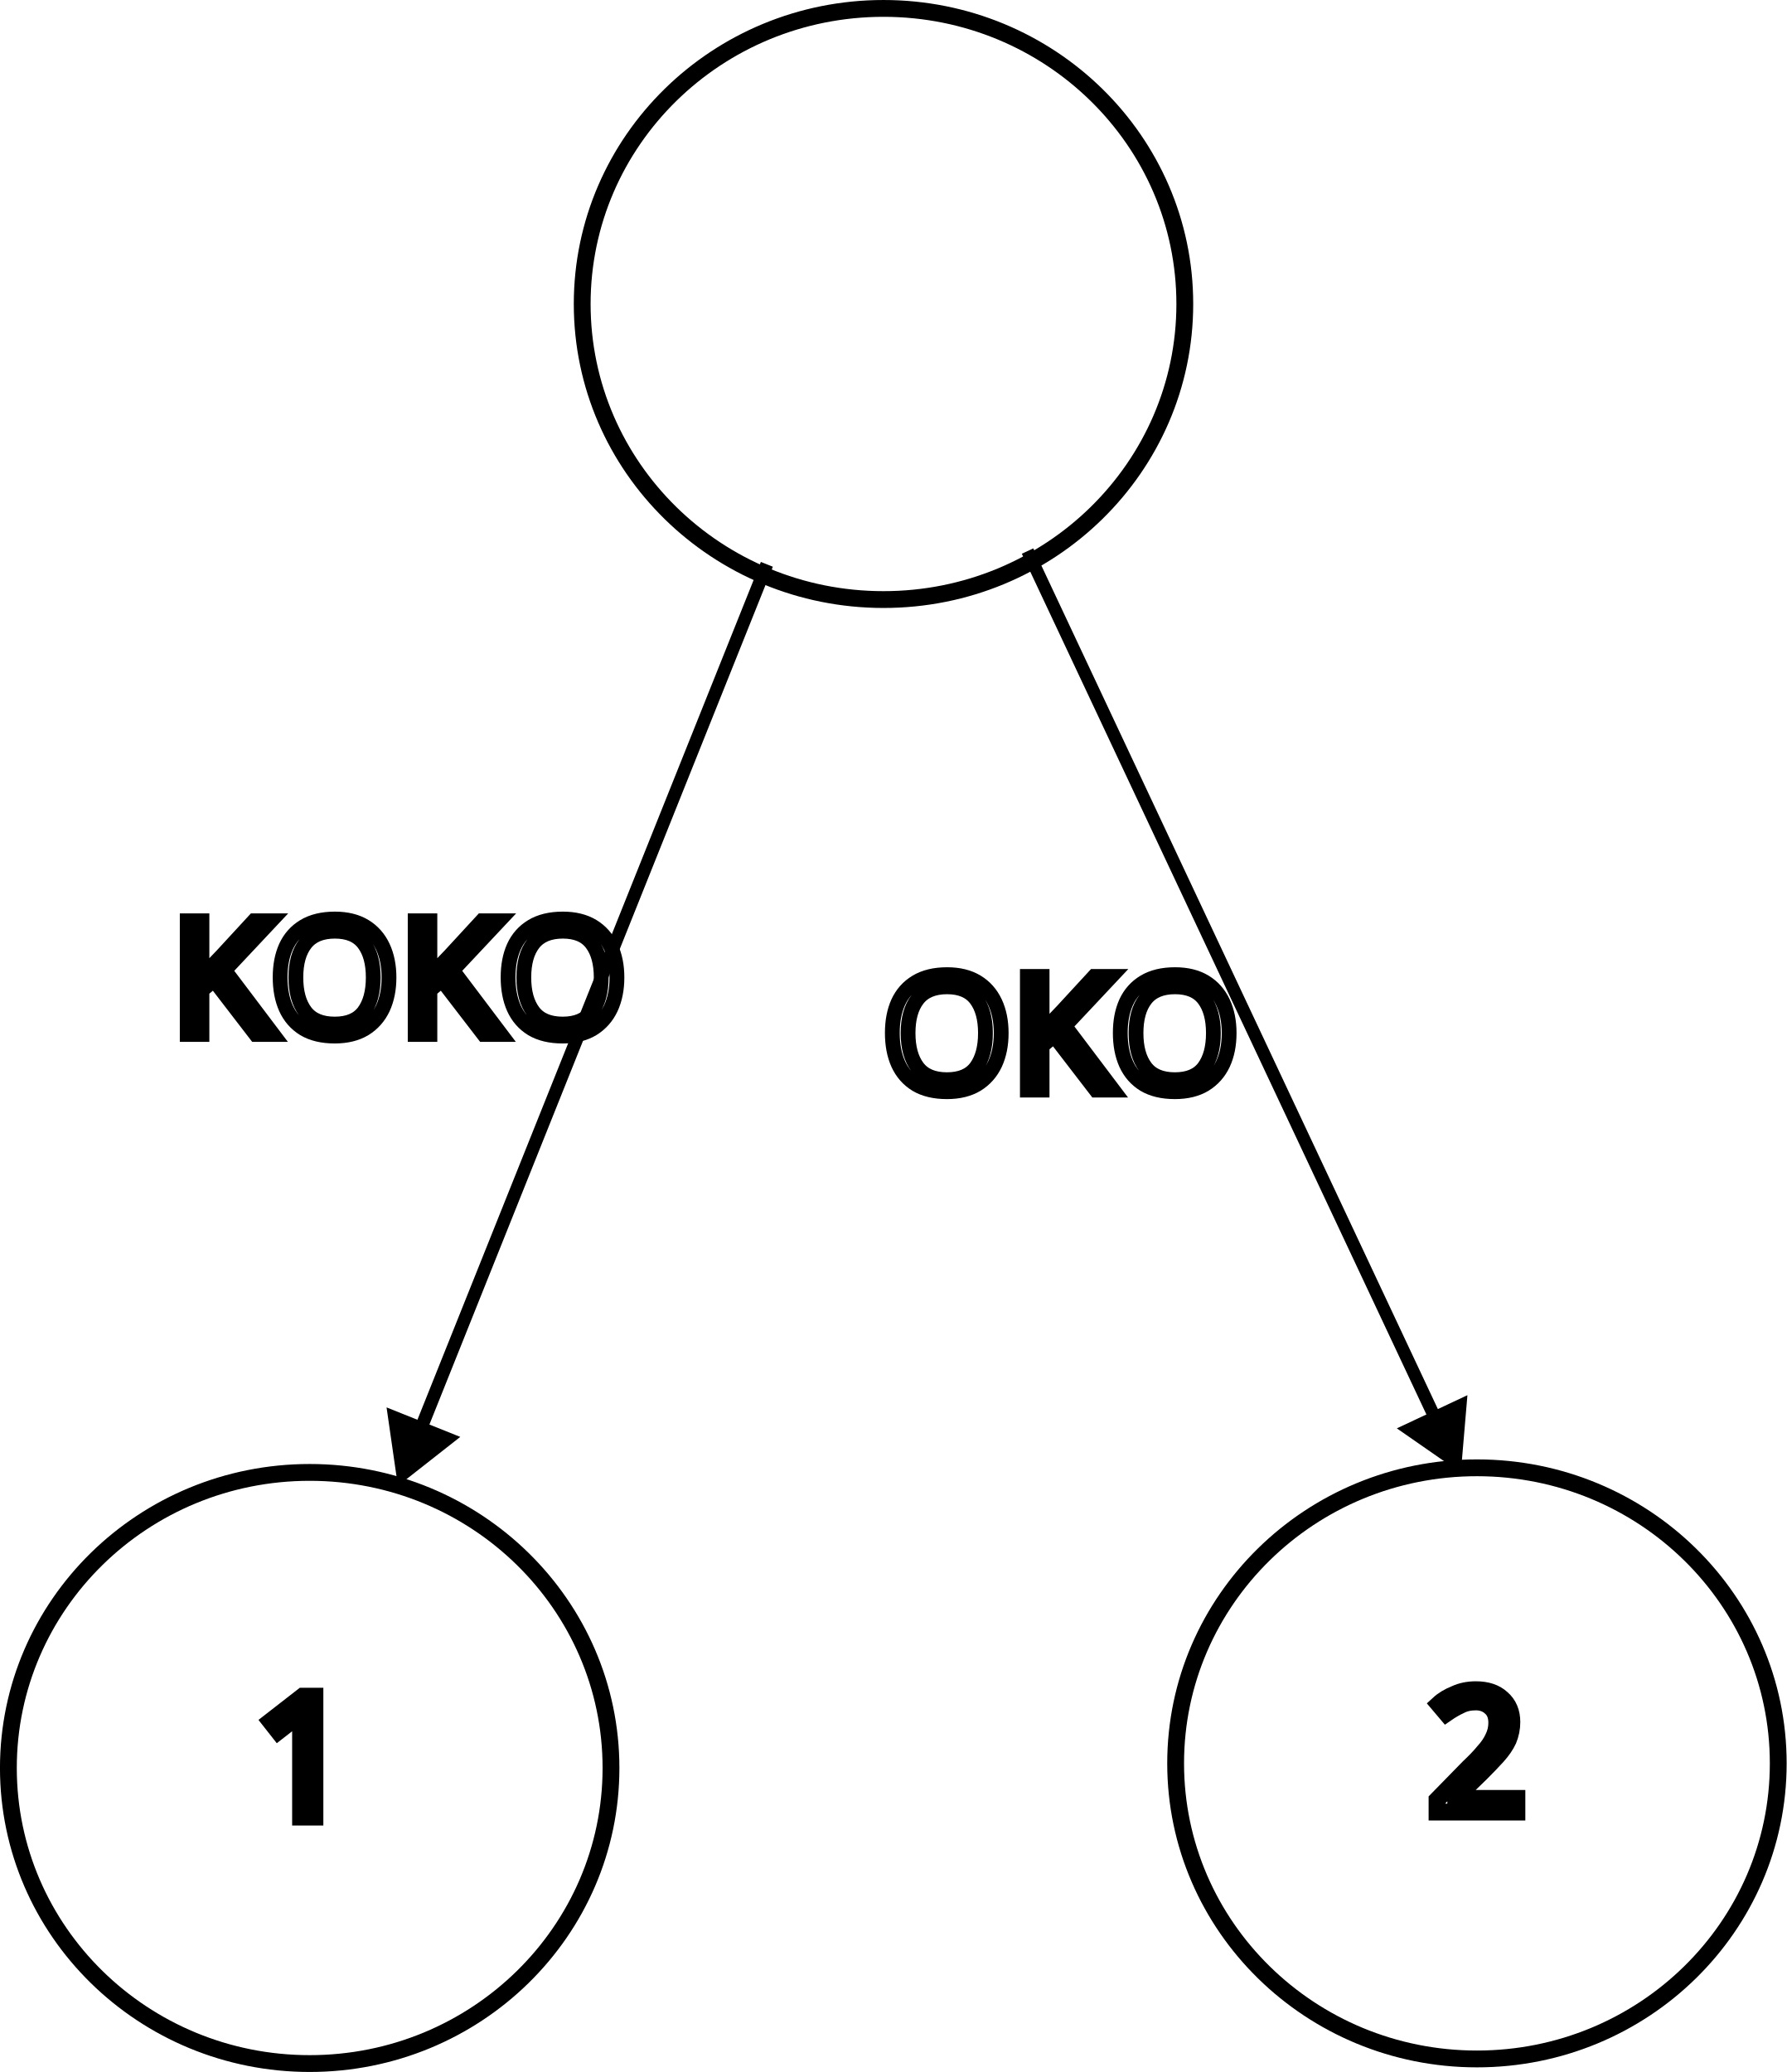
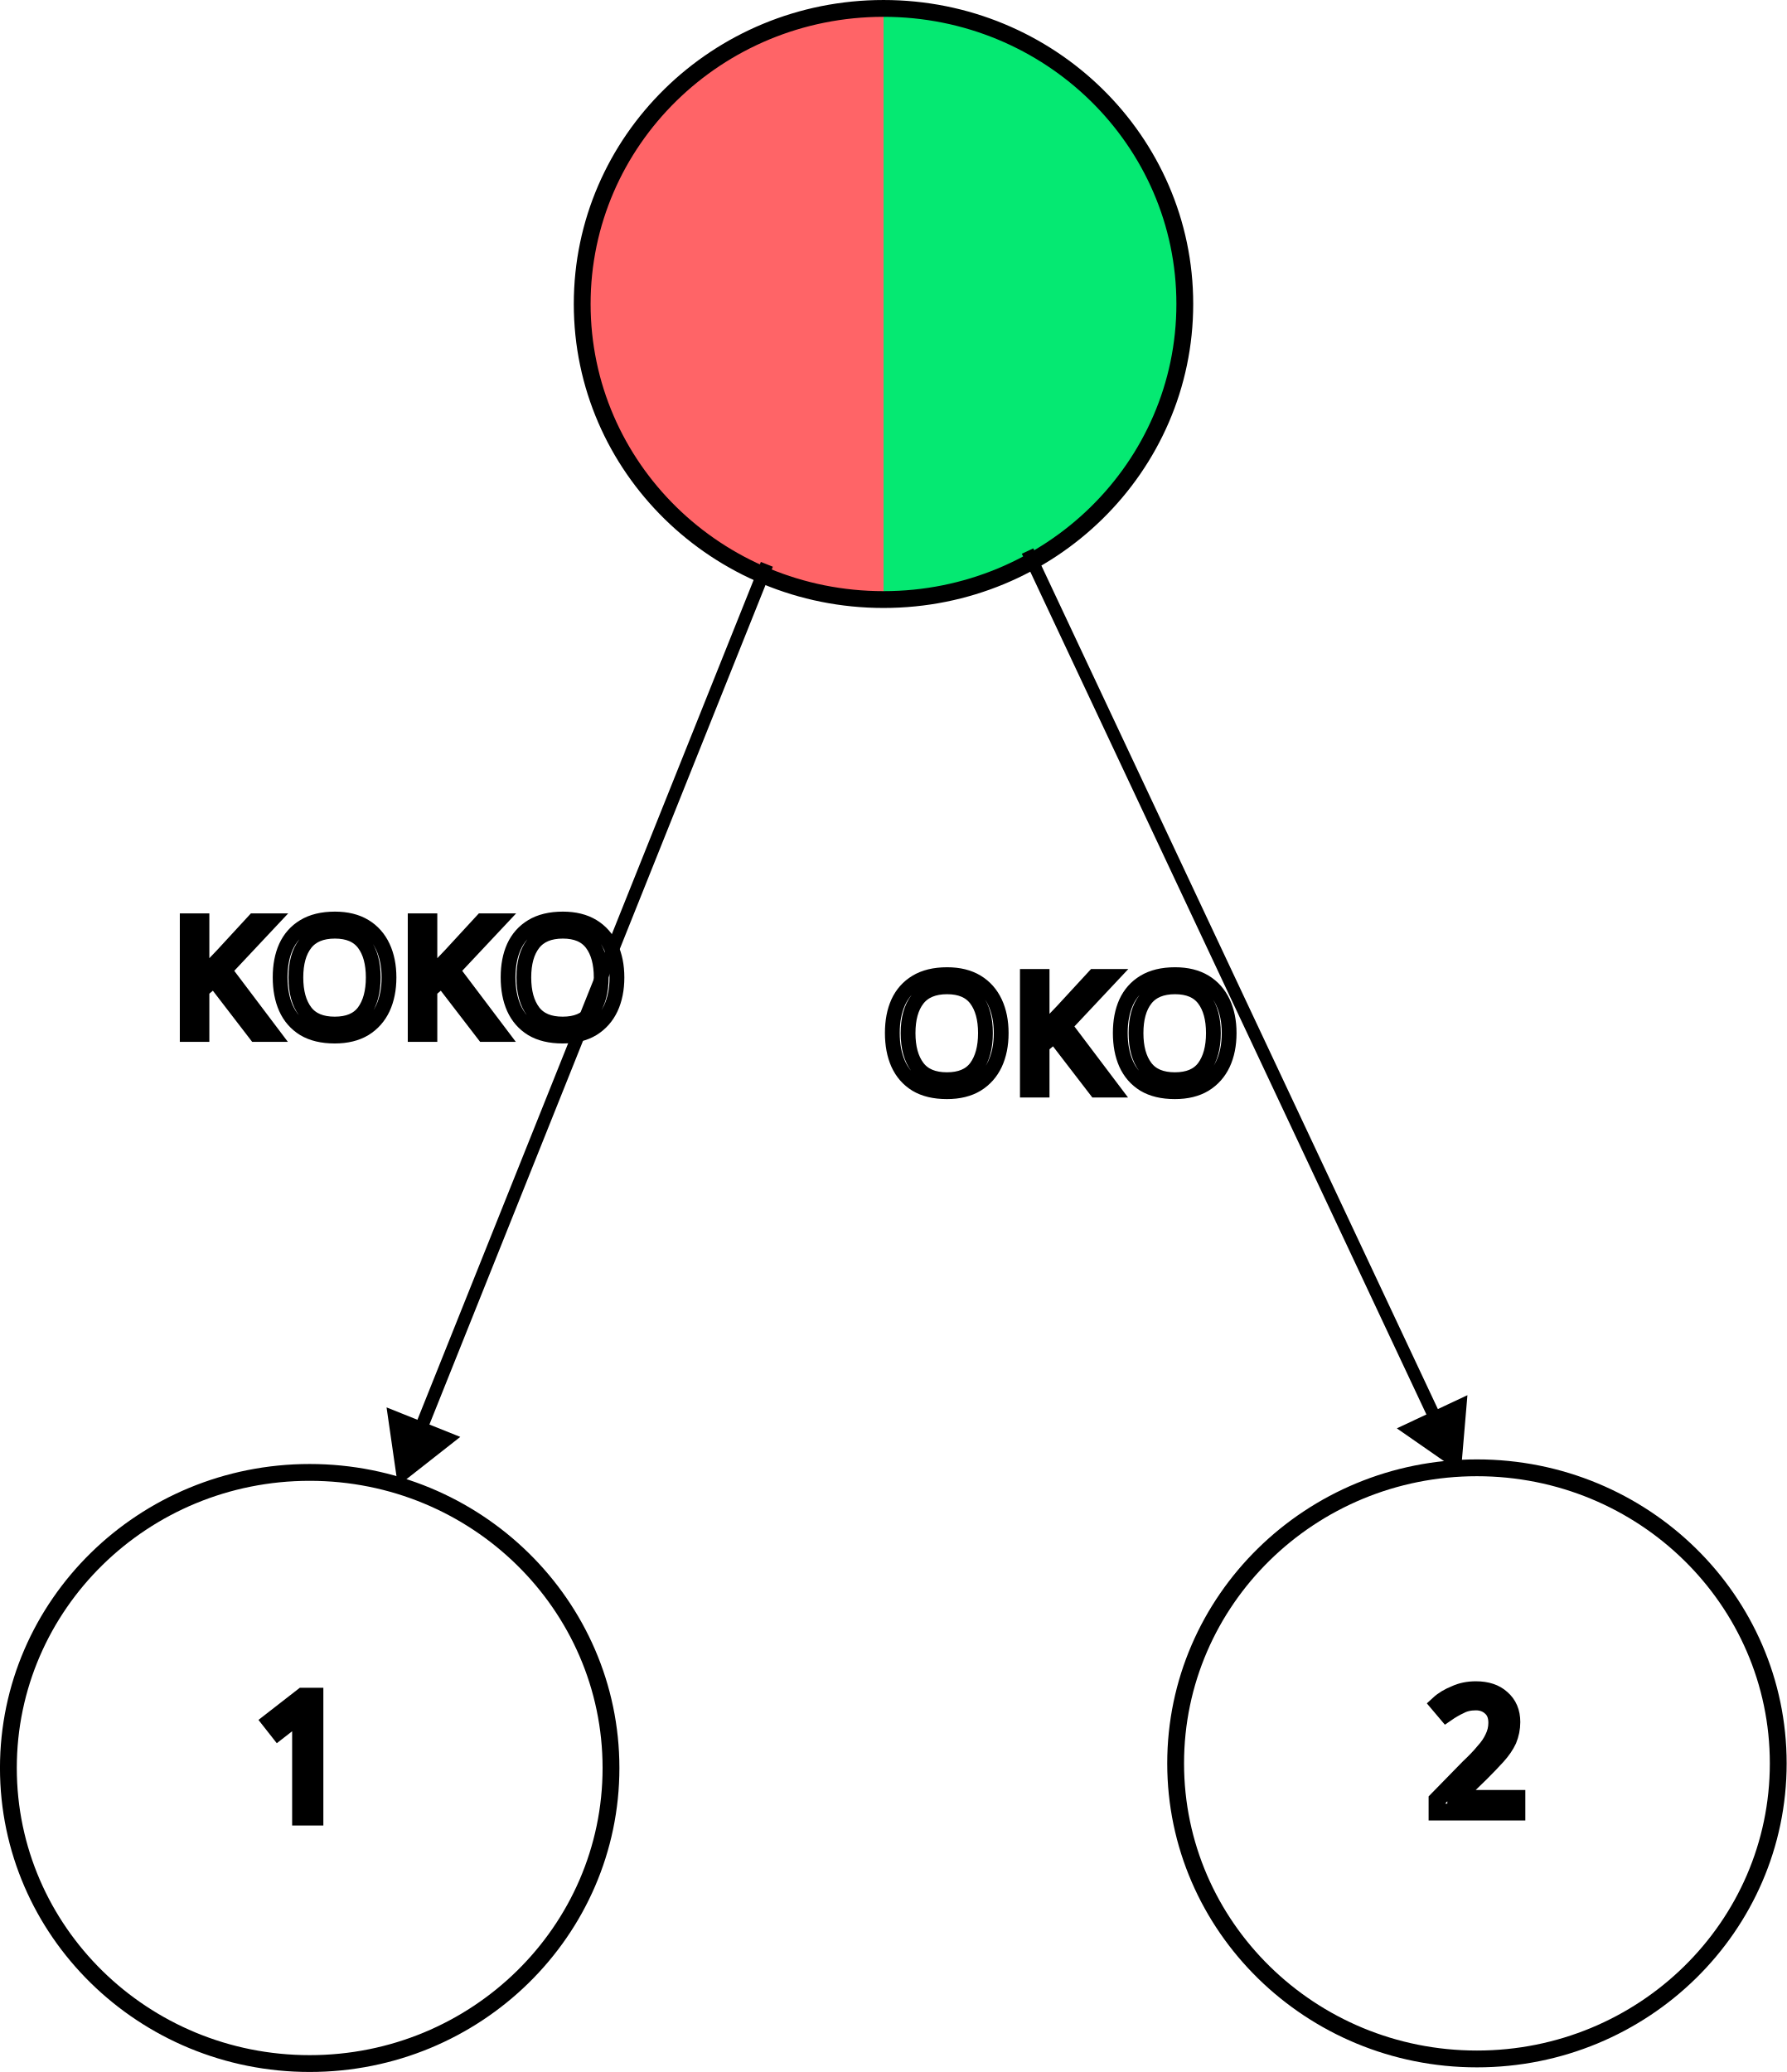
- <svg xmlns="http://www.w3.org/2000/svg" width="38.78mm" height="44.977mm" viewBox="0 0 38.78 44.977" version="1.1" id="svg1" xml:space="preserve">
+ <svg xmlns="http://www.w3.org/2000/svg" xmlns:xlink="http://www.w3.org/1999/xlink" width="38.78mm" height="44.977mm" viewBox="0 0 38.78 44.977" version="1.1" id="svg1" xml:space="preserve">
  <defs id="defs1">
+     <linearGradient id="linearGradient7">
+       <stop style="stop-color:#ff6467;stop-opacity:1;" offset="0.5" id="stop7" />
+       <stop style="stop-color:#05e972;stop-opacity:1;" offset="0.5" id="stop8" />
+     </linearGradient>
    <marker style="overflow:visible" id="Triangle-1-27-2" refX="0" refY="0" orient="auto-start-reverse" markerWidth="1" markerHeight="1" viewBox="0 0 1 1" preserveAspectRatio="xMidYMid">
      <path transform="scale(0.5)" style="fill:context-stroke;fill-rule:evenodd;stroke:context-stroke;stroke-width:1pt" d="M 5.77,0 -2.88,5 V -5 Z" id="path135-7-9-91" />
    </marker>
    <rect x="173.456" y="550.378" width="62.326" height="20.116" id="rect4-1-5-0" />
    <marker style="overflow:visible" id="Triangle-1-2-4-6" refX="0" refY="0" orient="auto-start-reverse" markerWidth="1" markerHeight="1" viewBox="0 0 1 1" preserveAspectRatio="xMidYMid">
      <path transform="scale(0.5)" style="fill:context-stroke;fill-rule:evenodd;stroke:context-stroke;stroke-width:1pt" d="M 5.77,0 -2.88,5 V -5 Z" id="path135-7-2-3-3" />
    </marker>
    <rect x="173.456" y="550.378" width="62.326" height="20.116" id="rect4-1-1-1-6" />
+     <linearGradient xlink:href="#linearGradient7" id="linearGradient8" x1="28.451" y1="97.608" x2="41.896" y2="97.608" gradientUnits="userSpaceOnUse" />
  </defs>
  <g id="layer5" style="display:inline" transform="translate(-15.99596,-91.00932)">
    <text xml:space="preserve" style="font-style:normal;font-variant:normal;font-weight:normal;font-stretch:normal;font-size:3.678px;font-family:sans-serif;-inkscape-font-specification:'sans-serif, Normal';font-variant-ligatures:normal;font-variant-caps:normal;font-variant-numeric:normal;font-variant-east-asian:normal;text-align:start;writing-mode:lr-tb;direction:ltr;text-anchor:start;display:inline;fill:none;fill-opacity:0;fill-rule:nonzero;stroke:#000000;stroke-width:0.365;stroke-dasharray:none;stroke-opacity:1" x="21.537" y="130.452" id="text5-5-3-4">
      <tspan id="tspan5-2-3-2" style="stroke-width:0.365" x="21.537" y="130.452">1</tspan>
    </text>
-     <ellipse style="fill:none;fill-opacity:0;fill-rule:nonzero;stroke:#000000;stroke-width:0.365;stroke-dasharray:none;stroke-opacity:1" id="path1-7-4-0" cx="35.173" cy="97.608" rx="6.54" ry="6.416" />
+     <ellipse style="fill:url(#linearGradient8);fill-opacity:1;fill-rule:nonzero;stroke:#000000;stroke-width:0.365;stroke-dasharray:none;stroke-opacity:1" id="path1-7-4-0" cx="35.173" cy="97.608" rx="6.54" ry="6.416" />
    <ellipse style="fill:none;fill-opacity:0;fill-rule:nonzero;stroke:#000000;stroke-width:0.365;stroke-dasharray:none;stroke-opacity:1" id="path1-4-6-1-9" cx="22.718" cy="129.387" rx="6.54" ry="6.416" />
    <path style="fill:none;fill-opacity:0;fill-rule:nonzero;stroke:#000000;stroke-width:0.28;stroke-dasharray:none;stroke-opacity:1;marker-end:url(#Triangle-1-27-2)" d="m 32.641,103.259 -7.639,19.082" id="path4-1-1-6" />
    <text xml:space="preserve" transform="matrix(0.2326683,0,0,0.2252089,-20.64734,-13.51683)" id="text4-4-3-65" style="font-style:normal;font-variant:normal;font-weight:300;font-stretch:normal;font-size:15.411px;font-family:Calibri;-inkscape-font-specification:'Calibri, Light';font-variant-ligatures:normal;font-variant-caps:normal;font-variant-numeric:normal;font-variant-east-asian:normal;text-align:start;writing-mode:lr-tb;direction:ltr;white-space:pre;shape-inside:url(#rect4-1-5-0);display:inline;fill:none;fill-opacity:0;fill-rule:nonzero;stroke:#000000;stroke-width:1.38;stroke-dasharray:none;stroke-opacity:1">
      <tspan x="173.457" y="563.862" id="tspan1">KOKO</tspan>
    </text>
    <text xml:space="preserve" style="font-style:normal;font-variant:normal;font-weight:normal;font-stretch:normal;font-size:3.678px;font-family:sans-serif;-inkscape-font-specification:'sans-serif, Normal';font-variant-ligatures:normal;font-variant-caps:normal;font-variant-numeric:normal;font-variant-east-asian:normal;text-align:start;writing-mode:lr-tb;direction:ltr;text-anchor:start;display:inline;fill:none;fill-opacity:0;fill-rule:nonzero;stroke:#000000;stroke-width:0.365;stroke-dasharray:none;stroke-opacity:1" x="58.452" y="125.672" id="text5-5-8-8-2">
      <tspan id="tspan5-2-5-7-0" style="stroke-width:0.365" x="58.452" y="125.672" />
    </text>
    <ellipse style="fill:none;fill-opacity:0;fill-rule:nonzero;stroke:#000000;stroke-width:0.365;stroke-dasharray:none;stroke-opacity:1" id="path1-4-6-7-4-0" cx="48.054" cy="129.287" rx="6.54" ry="6.416" />
    <path style="fill:none;fill-opacity:0;fill-rule:nonzero;stroke:#000000;stroke-width:0.275;stroke-dasharray:none;stroke-opacity:1;marker-end:url(#Triangle-1-2-4-6)" d="m 38.3,102.971 8.989,19.125" id="path4-1-6-2-1" />
    <text xml:space="preserve" transform="matrix(0.2326683,0,0,0.2252089,-5.211517,-12.30933)" id="text4-4-1-7-4" style="font-style:normal;font-variant:normal;font-weight:300;font-stretch:normal;font-size:15.411px;font-family:Calibri;-inkscape-font-specification:'Calibri, Light';font-variant-ligatures:normal;font-variant-caps:normal;font-variant-numeric:normal;font-variant-east-asian:normal;text-align:start;writing-mode:lr-tb;direction:ltr;white-space:pre;shape-inside:url(#rect4-1-1-1-6);display:inline;fill:none;fill-opacity:0;fill-rule:nonzero;stroke:#000000;stroke-width:1.38;stroke-dasharray:none;stroke-opacity:1">
      <tspan x="173.457" y="563.862" id="tspan2">OKO</tspan>
    </text>
    <text xml:space="preserve" style="font-style:normal;font-variant:normal;font-weight:normal;font-stretch:normal;font-size:3.678px;font-family:sans-serif;-inkscape-font-specification:'sans-serif, Normal';font-variant-ligatures:normal;font-variant-caps:normal;font-variant-numeric:normal;font-variant-east-asian:normal;text-align:start;writing-mode:lr-tb;direction:ltr;text-anchor:start;display:inline;fill:none;fill-opacity:0;fill-rule:nonzero;stroke:#000000;stroke-width:0.365;stroke-dasharray:none;stroke-opacity:1" x="47.017" y="130.344" id="text5-5-3-4-8">
      <tspan id="tspan5-2-3-2-1" style="stroke-width:0.365" x="47.017" y="130.344">2</tspan>
    </text>
  </g>
</svg>
